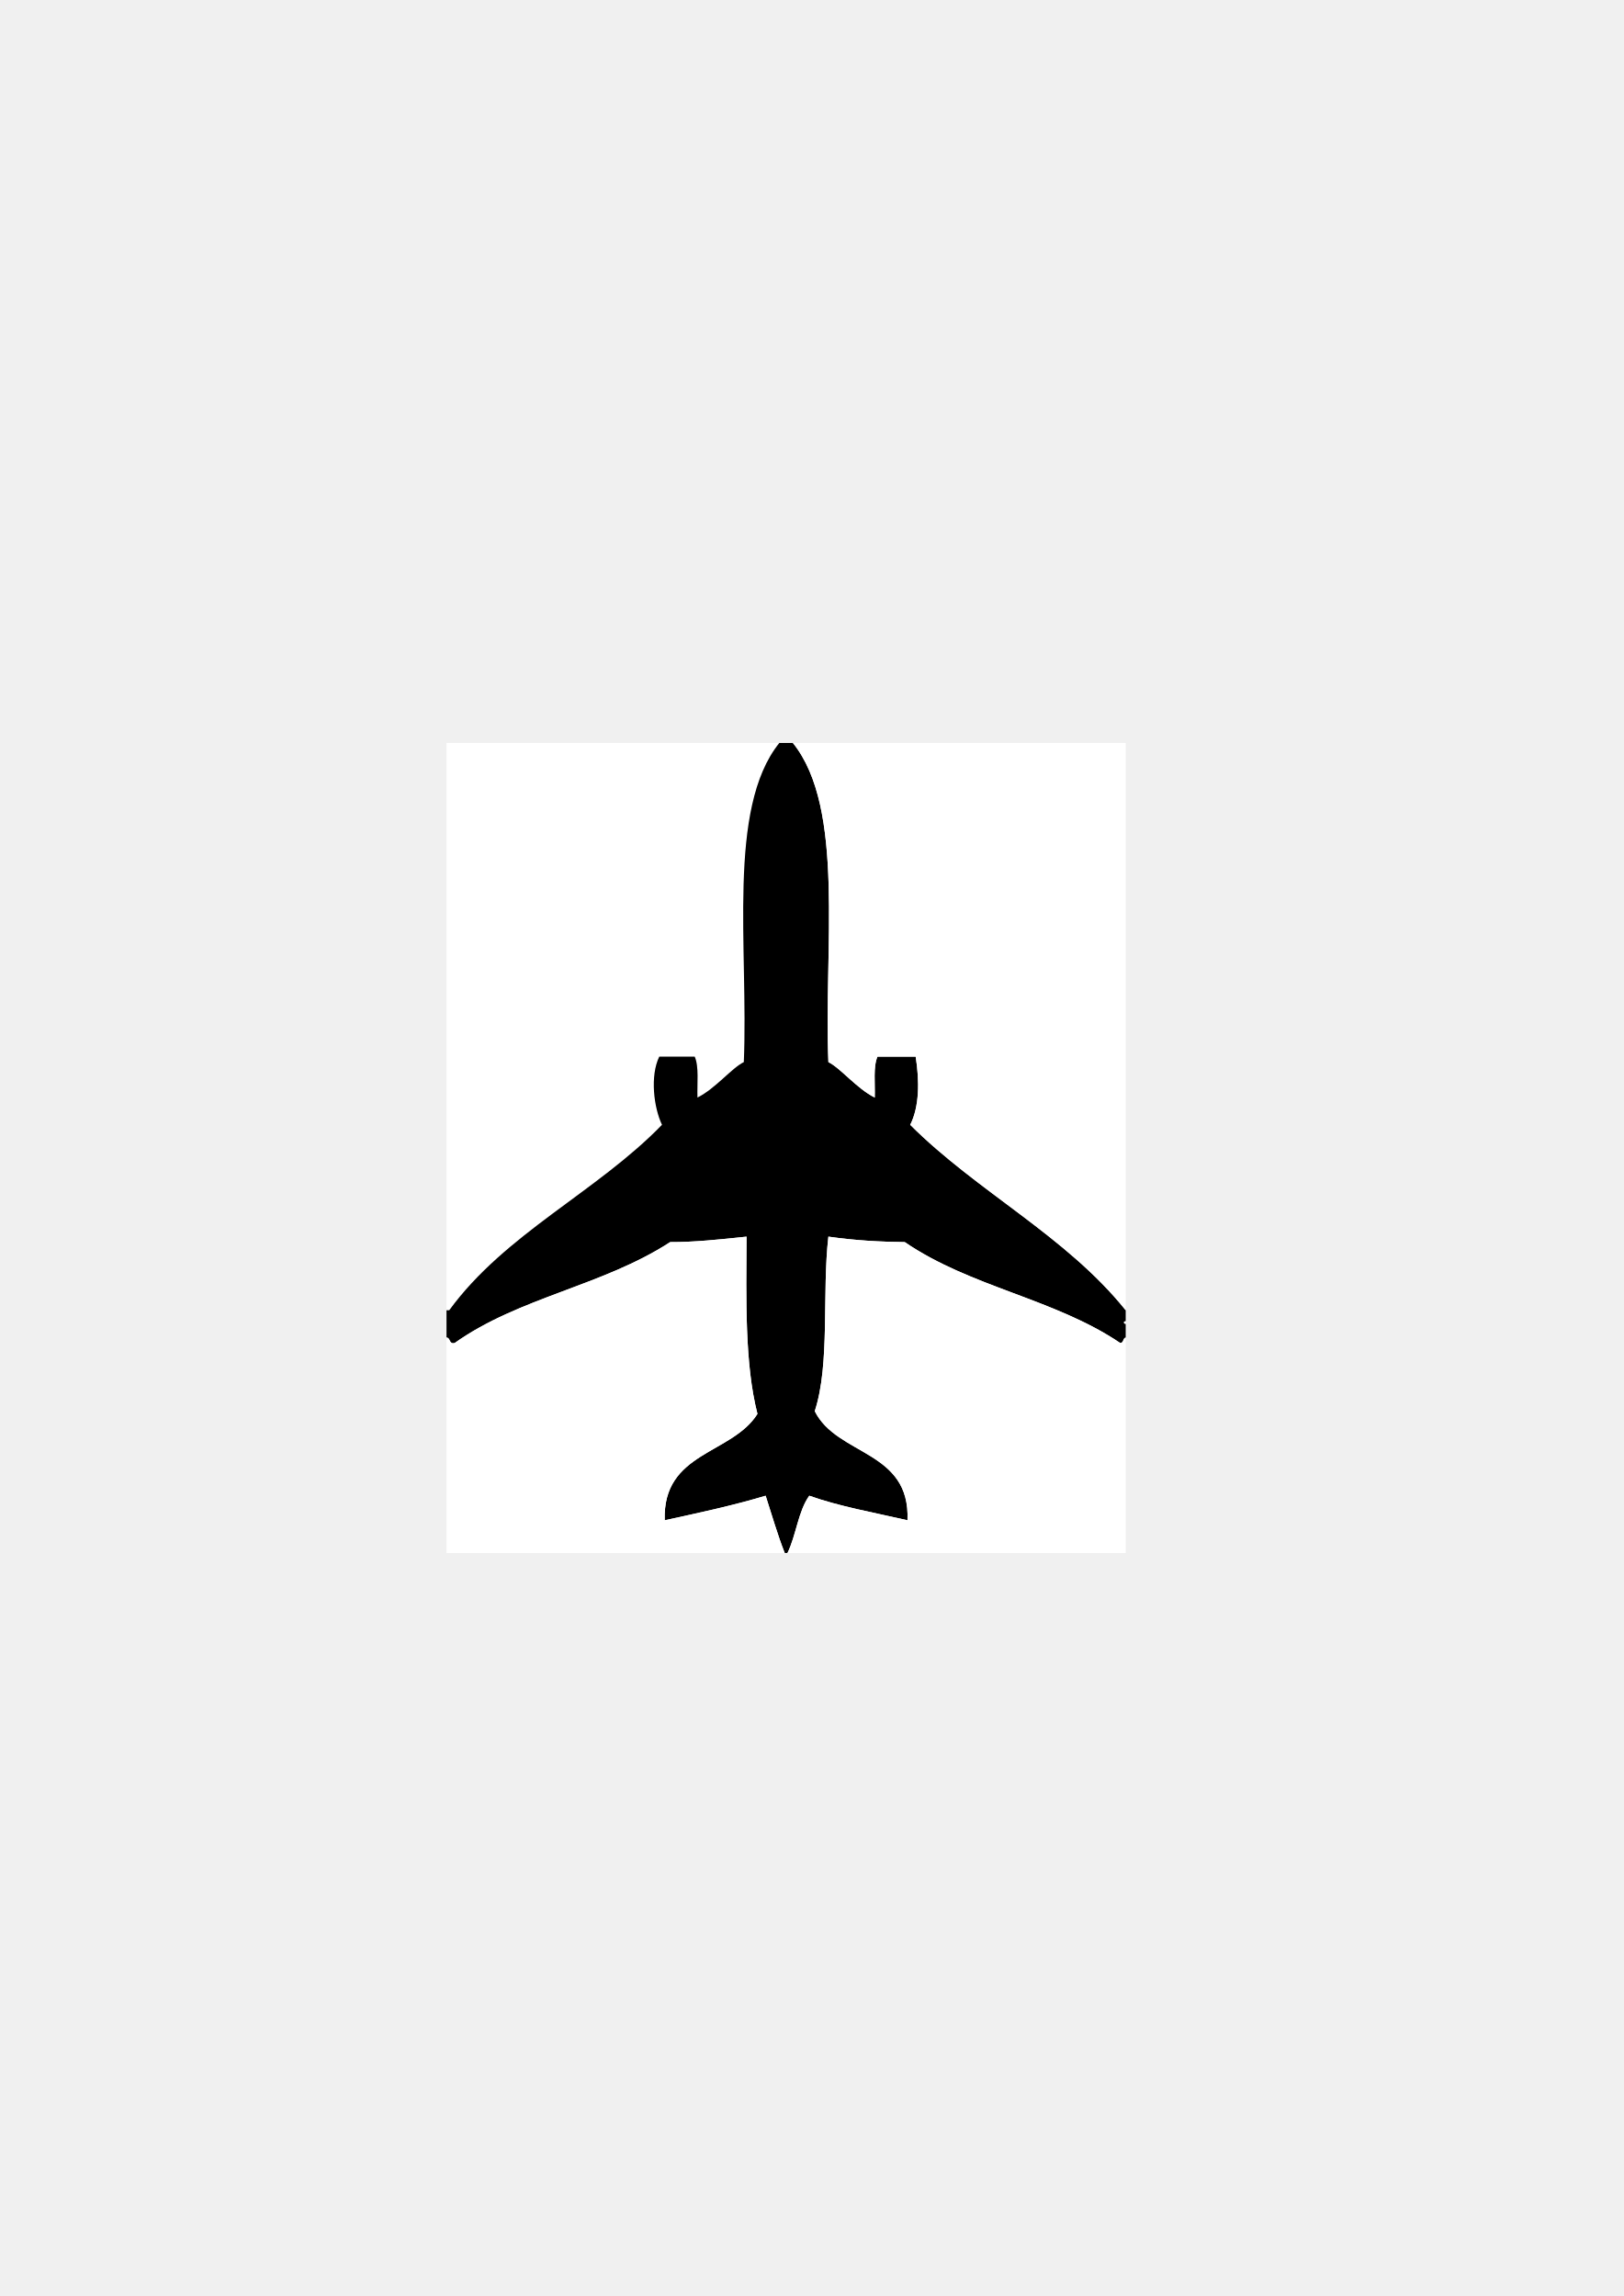
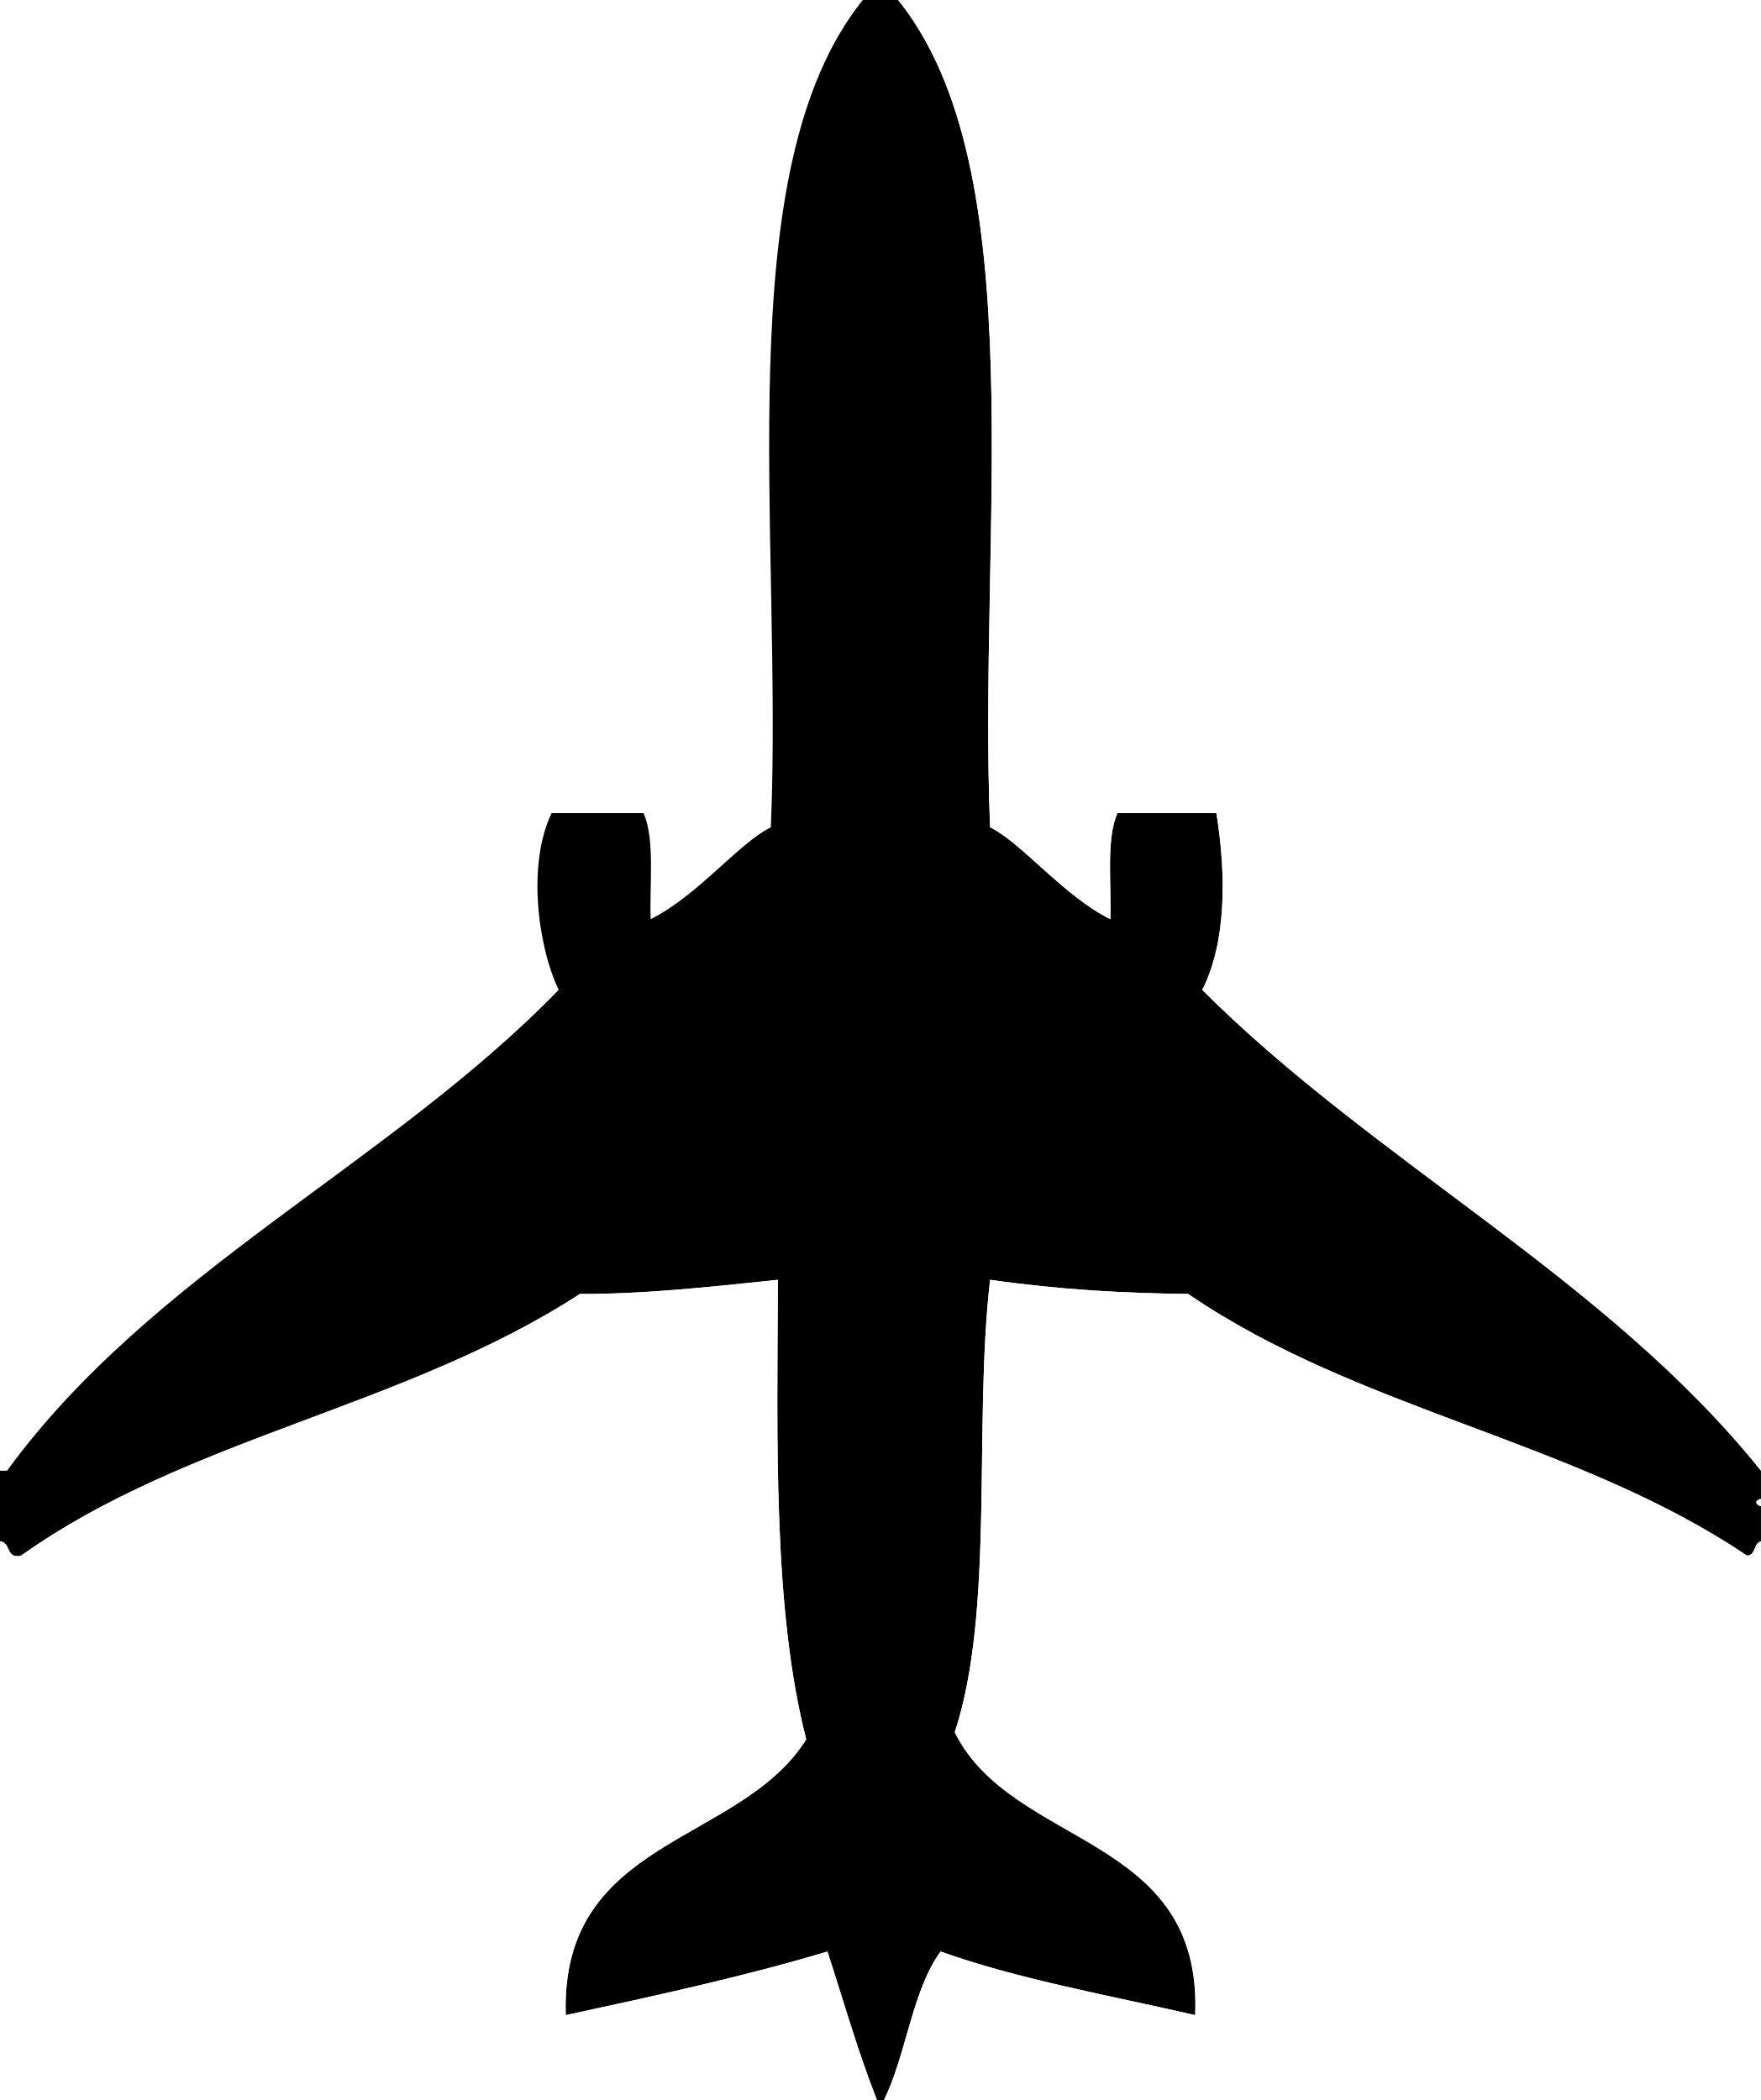
- <svg xmlns="http://www.w3.org/2000/svg" version="1.1" id="Calque_1" x="0px" y="0px" width="595.28px" height="841.89px" viewBox="0 0 595.28 841.89" enable-background="new 0 0 595.28 841.89" xml:space="preserve">
-   <g id="VdiQlC_1_">
-     <g>
-       <g>
-         <path fill-rule="evenodd" clip-rule="evenodd" fill="#FFFFFF" d="M285.698,272.444c-19.31,24.024-11.262,75.404-13,117     c-4.528,2.244-10.395,9.72-17,13c-0.169-5.164,0.62-11.286-1-15c-4.333,0-8.667,0-13,0c-3.457,7.12-1.997,18.711,1,25     c-23.979,24.688-57.471,39.862-78,68c-0.333,0-0.667,0-1,0c0-69.333,0-138.667,0-208     C204.364,272.444,245.031,272.444,285.698,272.444z" />
-         <path fill-rule="evenodd" clip-rule="evenodd" d="M285.698,272.444c1.667,0,3.333,0,5,0c19.31,24.024,11.262,75.404,13,117     c4.529,2.244,10.396,9.72,17,13c0.17-5.164-0.619-11.286,1-15c4.667,0,9.334,0,14,0c1.43,8.973,1.371,18.347-2,25     c24.501,24.499,57.196,40.804,79,68c0,1.333,0,2.667,0,4c-1.135,0.19-0.555,1.003,0,1c0,1.667,0,3.333,0,5     c-1.086,0.247-0.678,1.988-2,2c-24.206-16.323-54.748-20.425-79-37c-9.14-0.104-18.006-0.575-28-2     c-2.383,20.616,0.692,46.692-5,64c8.212,16.454,35.065,14.269,34,40c-12.187-2.813-24.947-5.053-36-9     c-4.064,5.603-4.817,14.517-8,21c-0.333,0-0.667,0-1,0c-2.649-6.685-4.709-13.957-7-21c-11.79,3.543-24.402,6.265-37,9     c-0.828-25.161,24.617-24.05,34-39c-4.691-18.309-4.123-41.877-4-65c-10.057,1.067-19.246,2.037-28,2     c-24.759,16.089-55.345,20.188-79,37c-2.217,0.551-1.424-1.909-3-2c0-3.333,0-6.667,0-10c0.333,0,0.667,0,1,0     c20.529-28.138,54.021-43.312,78-68c-2.997-6.289-4.457-17.88-1-25c4.333,0,8.667,0,13,0c1.62,3.714,0.831,9.836,1,15     c6.605-3.28,12.472-10.756,17-13C274.436,347.849,266.388,296.468,285.698,272.444z M270.698,395.444     C271.353,396.1,270.278,395.025,270.698,395.444L270.698,395.444z M304.697,395.444     C305.353,396.1,304.278,395.025,304.697,395.444L304.697,395.444z" />
-         <path fill-rule="evenodd" clip-rule="evenodd" fill="#FFFFFF" d="M290.698,272.444c40.667,0,81.333,0,122,0     c0,69.333,0,138.667,0,208c-21.804-27.196-54.499-43.501-79-68c3.371-6.653,3.43-16.027,2-25c-4.666,0-9.333,0-14,0     c-1.619,3.714-0.83,9.836-1,15c-6.604-3.28-12.471-10.756-17-13C301.96,347.849,310.008,296.468,290.698,272.444z" />
-         <path fill-rule="evenodd" clip-rule="evenodd" fill="#FFFFFF" d="M270.698,395.444     C270.278,395.025,271.353,396.1,270.698,395.444L270.698,395.444z" />
-         <path fill-rule="evenodd" clip-rule="evenodd" fill="#FFFFFF" d="M304.697,395.444     C304.278,395.025,305.353,396.1,304.697,395.444L304.697,395.444z" />
-         <path fill-rule="evenodd" clip-rule="evenodd" fill="#FFFFFF" d="M287.698,569.444c-41.333,0-82.667,0-124,0     c0-26.333,0-52.667,0-79c1.576,0.091,0.783,2.551,3,2c23.655-16.812,54.241-20.911,79-37c8.754,0.037,17.943-0.933,28-2     c-0.123,23.123-0.691,46.691,4,65c-9.383,14.95-34.828,13.839-34,39c12.598-2.735,25.21-5.457,37-9     C282.988,555.487,285.049,562.76,287.698,569.444z" />
-         <path fill-rule="evenodd" clip-rule="evenodd" fill="#FFFFFF" d="M412.697,490.444c0,26.333,0,52.667,0,79     c-41.333,0-82.666,0-124,0c3.183-6.483,3.936-15.397,8-21c11.052,3.947,23.813,6.187,36,9c1.065-25.731-25.787-23.546-34-40     c5.692-17.308,2.617-43.384,5-64c9.994,1.425,18.86,1.896,28,2c24.252,16.575,54.794,20.677,79,37     C412.02,492.433,411.611,490.691,412.697,490.444z" />
-         <path fill-rule="evenodd" clip-rule="evenodd" fill="#FFFFFF" d="M412.697,484.444c0,0.333,0.001,0.667,0,1     C412.143,485.447,411.562,484.635,412.697,484.444z" />
+ <svg xmlns="http://www.w3.org/2000/svg" version="1.1" id="Calque_1" x="0px" y="0px" width="249" height="297" viewBox="0 0 249 297" enable-background="new 0 0 595.28 841.89" xml:space="preserve">
+   <defs id="defs26" />
+   <g id="VdiQlC_1_" transform="translate(-163.698,-272.444)">
+     <g id="g4">
+       <g id="g6">
+         <path clip-rule="evenodd" d="m 285.698,272.444 c -19.31,24.024 -11.262,75.404 -13,117 -4.528,2.244 -10.395,9.72 -17,13 -0.169,-5.164 0.62,-11.286 -1,-15 -4.333,0 -8.667,0 -13,0 -3.457,7.12 -1.997,18.711 1,25 -23.979,24.688 -57.471,39.862 -78,68 -0.333,0 -0.667,0 -1,0 0,-69.333 0,-138.667 0,-208 40.666,0 81.333,0 122,0 z" id="path8" style="fill:#ffffff;fill-rule:evenodd" />
+         <path clip-rule="evenodd" d="m 285.698,272.444 c 1.667,0 3.333,0 5,0 19.31,24.024 11.262,75.404 13,117 4.529,2.244 10.396,9.72 17,13 0.17,-5.164 -0.619,-11.286 1,-15 4.667,0 9.334,0 14,0 1.43,8.973 1.371,18.347 -2,25 24.501,24.499 57.196,40.804 79,68 0,1.333 0,2.667 0,4 -1.135,0.19 -0.555,1.003 0,1 0,1.667 0,3.333 0,5 -1.086,0.247 -0.678,1.988 -2,2 -24.206,-16.323 -54.748,-20.425 -79,-37 -9.14,-0.104 -18.006,-0.575 -28,-2 -2.383,20.616 0.692,46.692 -5,64 8.212,16.454 35.065,14.269 34,40 -12.187,-2.813 -24.947,-5.053 -36,-9 -4.064,5.603 -4.817,14.517 -8,21 -0.333,0 -0.667,0 -1,0 -2.649,-6.685 -4.709,-13.957 -7,-21 -11.79,3.543 -24.402,6.265 -37,9 -0.828,-25.161 24.617,-24.05 34,-39 -4.691,-18.309 -4.123,-41.877 -4,-65 -10.057,1.067 -19.246,2.037 -28,2 -24.759,16.089 -55.345,20.188 -79,37 -2.217,0.551 -1.424,-1.909 -3,-2 0,-3.333 0,-6.667 0,-10 0.333,0 0.667,0 1,0 20.529,-28.138 54.021,-43.312 78,-68 -2.997,-6.289 -4.457,-17.88 -1,-25 4.333,0 8.667,0 13,0 1.62,3.714 0.831,9.836 1,15 6.605,-3.28 12.472,-10.756 17,-13 1.738,-41.595 -6.31,-92.976 13,-117 z m -15,123 c 0.655,0.656 -0.42,-0.419 0,0 l 0,0 z m 33.999,0 c 0.656,0.656 -0.419,-0.419 0,0 l 0,0 z" id="path10" style="fill-rule:evenodd" />
+         <path clip-rule="evenodd" d="m 290.698,272.444 c 40.667,0 81.333,0 122,0 0,69.333 0,138.667 0,208 -21.804,-27.196 -54.499,-43.501 -79,-68 3.371,-6.653 3.43,-16.027 2,-25 -4.666,0 -9.333,0 -14,0 -1.619,3.714 -0.83,9.836 -1,15 -6.604,-3.28 -12.471,-10.756 -17,-13 -1.738,-41.595 6.31,-92.976 -13,-117 z" id="path12" style="fill:#ffffff;fill-rule:evenodd" />
+         <path clip-rule="evenodd" d="m 270.698,395.444 c -0.42,-0.419 0.655,0.656 0,0 l 0,0 z" id="path14" style="fill:#ffffff;fill-rule:evenodd" />
+         <path clip-rule="evenodd" d="m 304.697,395.444 c -0.419,-0.419 0.656,0.656 0,0 l 0,0 z" id="path16" style="fill:#ffffff;fill-rule:evenodd" />
+         <path clip-rule="evenodd" d="m 287.698,569.444 c -41.333,0 -82.667,0 -124,0 0,-26.333 0,-52.667 0,-79 1.576,0.091 0.783,2.551 3,2 23.655,-16.812 54.241,-20.911 79,-37 8.754,0.037 17.943,-0.933 28,-2 -0.123,23.123 -0.691,46.691 4,65 -9.383,14.95 -34.828,13.839 -34,39 12.598,-2.735 25.21,-5.457 37,-9 2.29,7.043 4.351,14.316 7,21 z" id="path18" style="fill:#ffffff;fill-rule:evenodd" />
+         <path clip-rule="evenodd" d="m 412.697,490.444 c 0,26.333 0,52.667 0,79 -41.333,0 -82.666,0 -124,0 3.183,-6.483 3.936,-15.397 8,-21 11.052,3.947 23.813,6.187 36,9 1.065,-25.731 -25.787,-23.546 -34,-40 5.692,-17.308 2.617,-43.384 5,-64 9.994,1.425 18.86,1.896 28,2 24.252,16.575 54.794,20.677 79,37 1.323,-0.011 0.914,-1.753 2,-2 z" id="path20" style="fill:#ffffff;fill-rule:evenodd" />
+         <path clip-rule="evenodd" d="m 412.697,484.444 c 0,0.333 10e-4,0.667 0,1 -0.554,0.003 -1.135,-0.809 0,-1 z" id="path22" style="fill:#ffffff;fill-rule:evenodd" />
      </g>
    </g>
  </g>
</svg>
